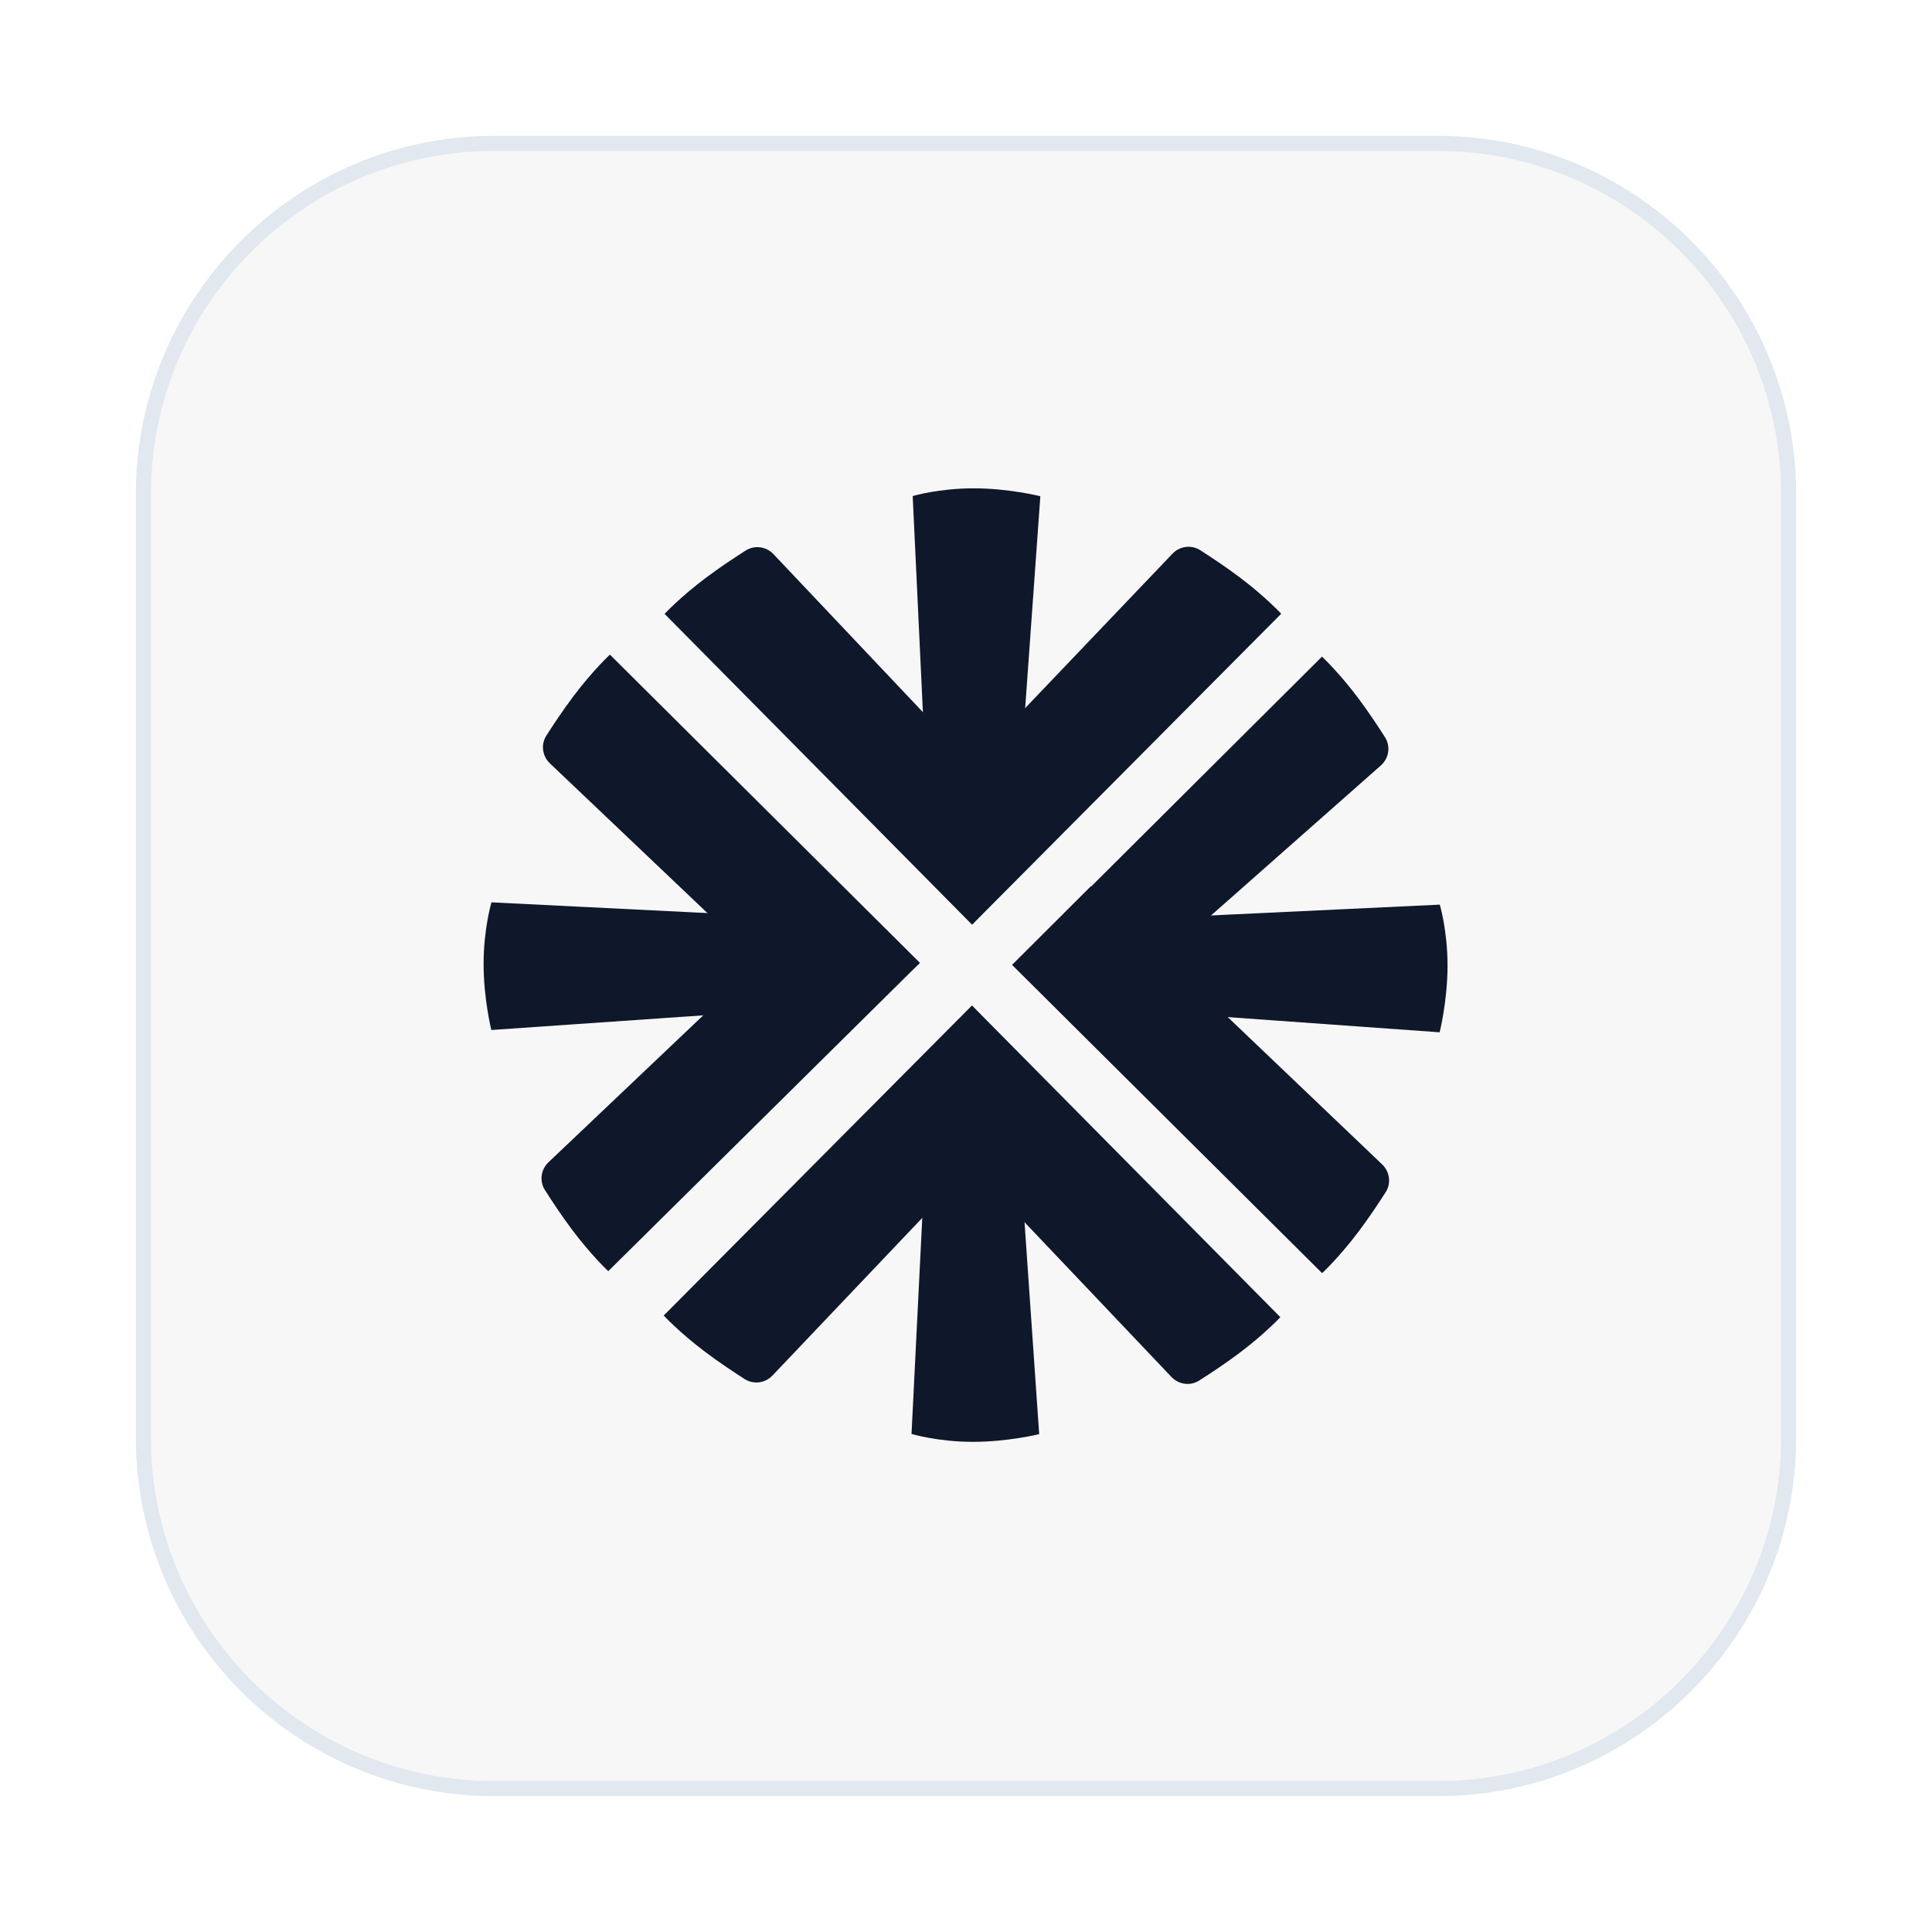
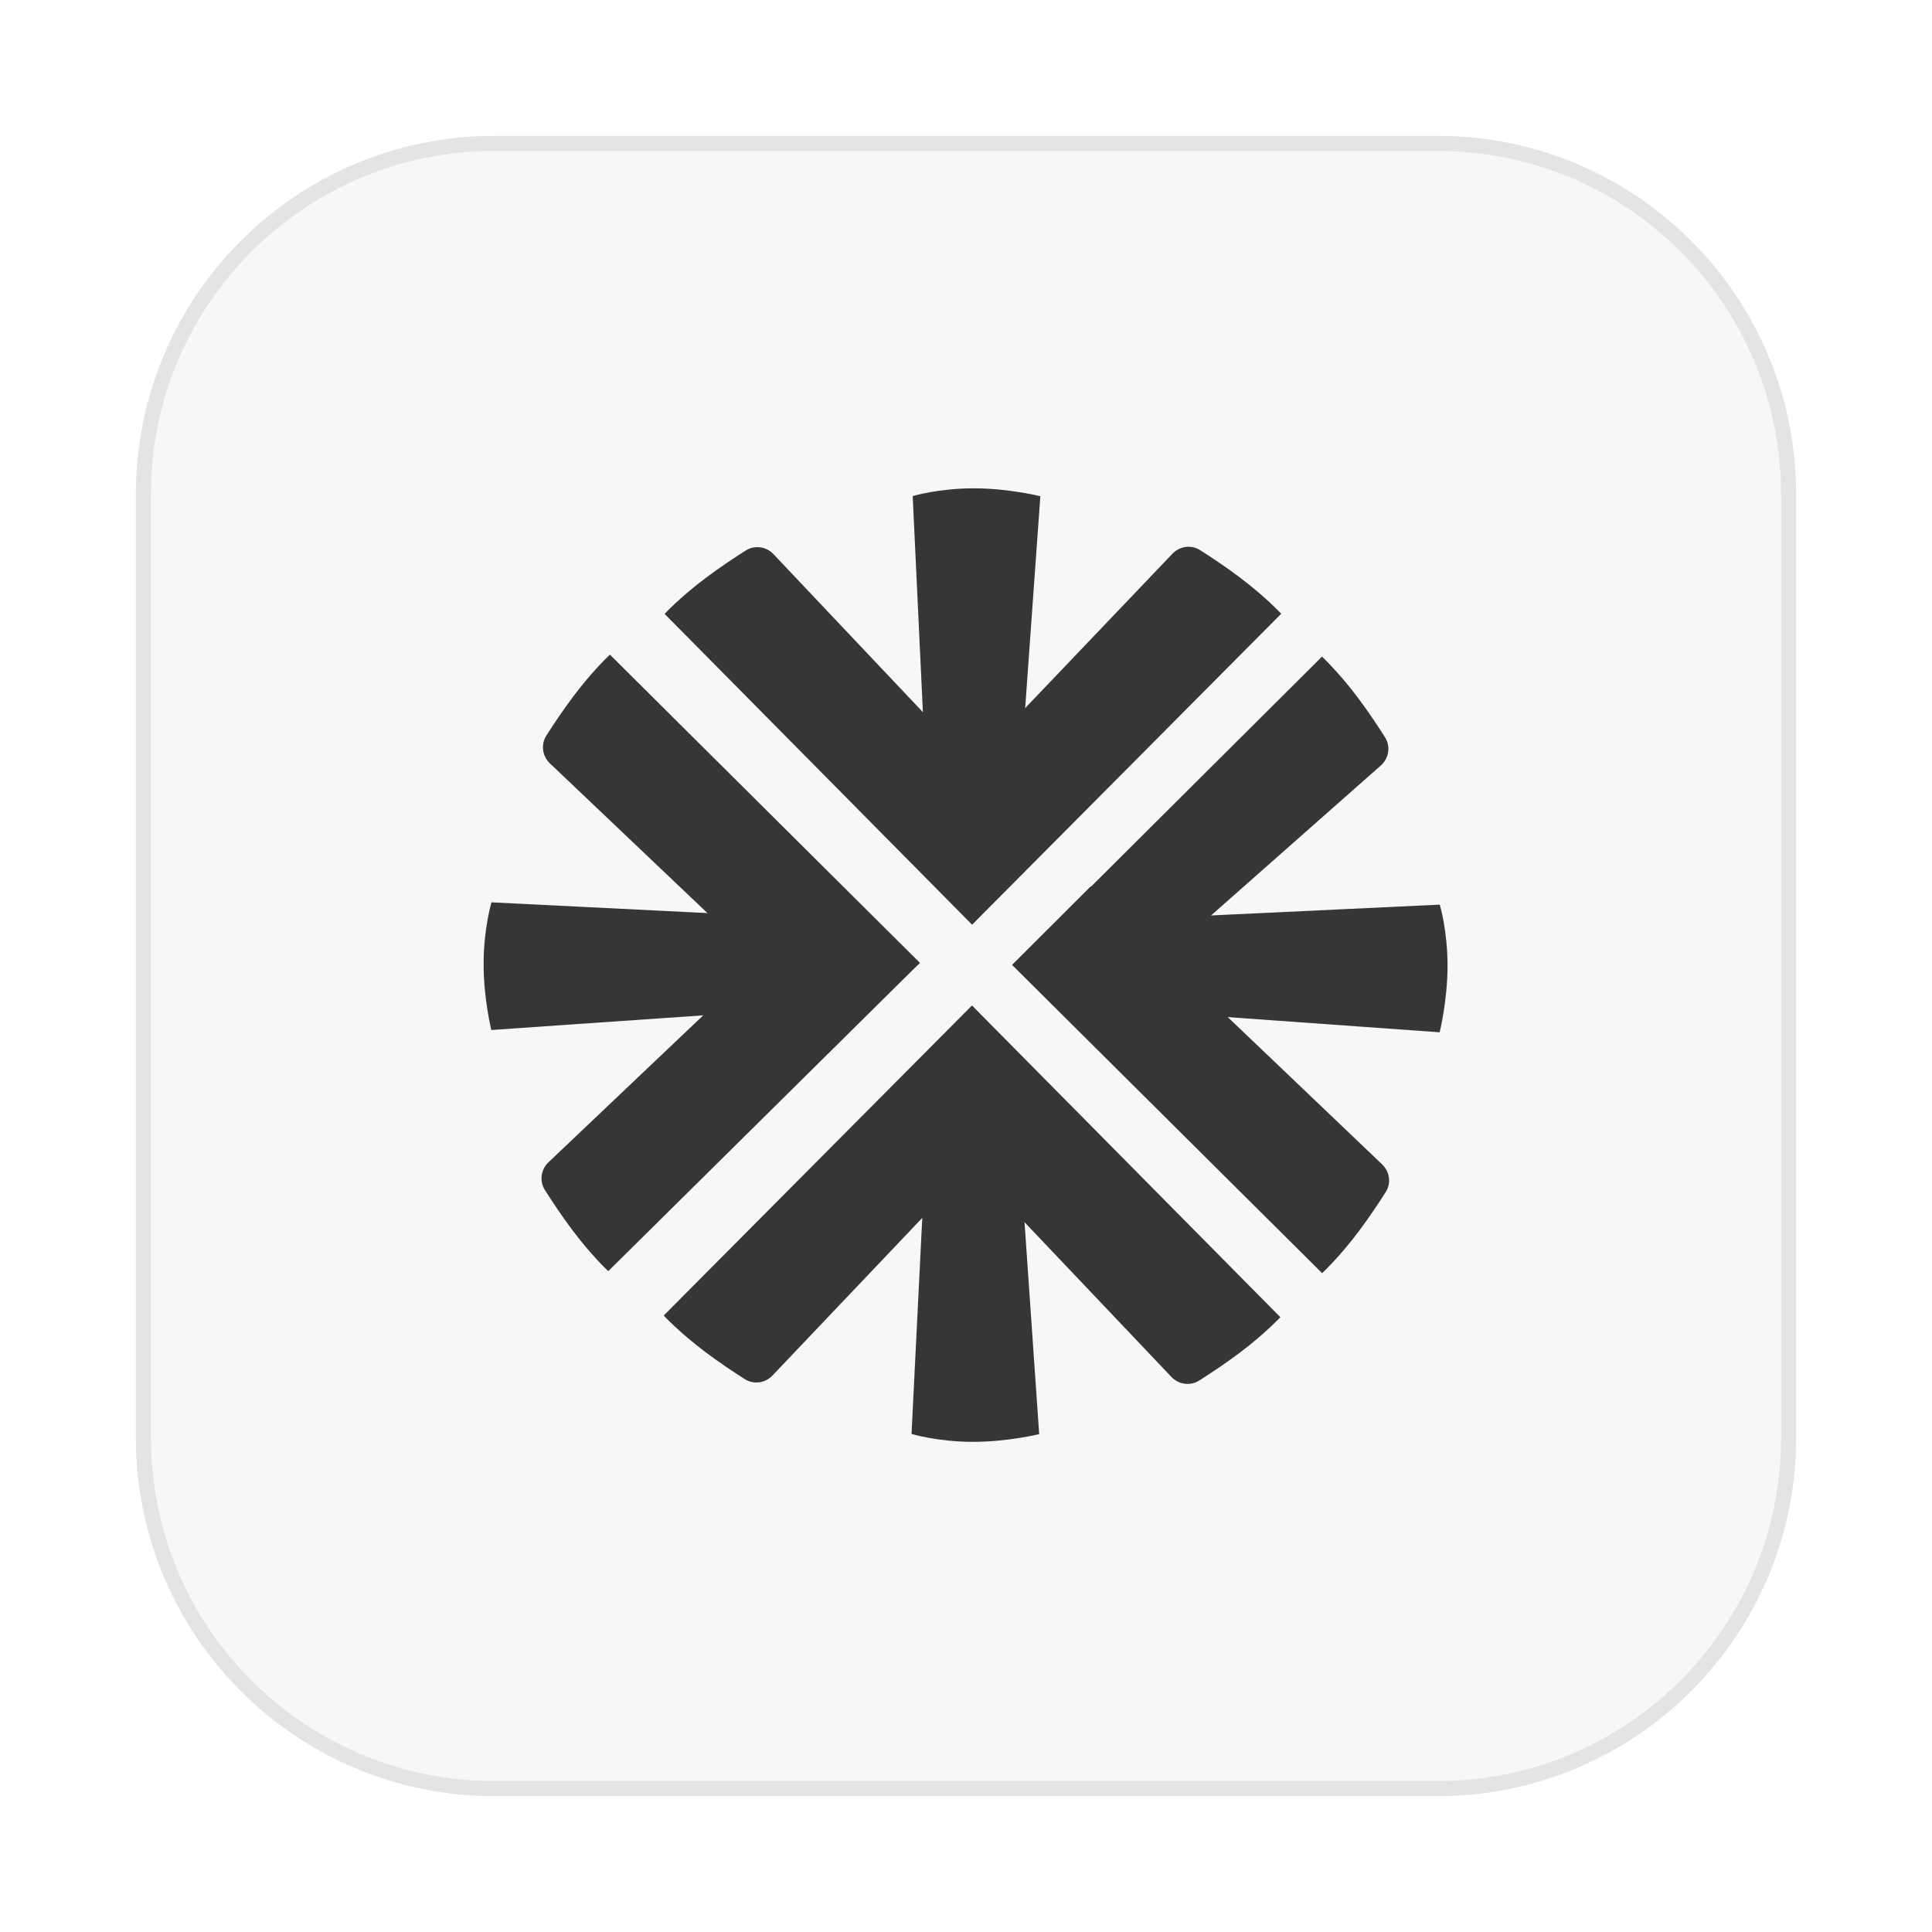
<svg xmlns="http://www.w3.org/2000/svg" width="1024" height="1024" viewBox="0 0 1024 1024" fill="none">
-   <rect x="76" y="76" width="872" height="872" rx="186" ry="186" fill="#F7F7F7" stroke="#E2E8F0" stroke-width="8" />
-   <g transform="translate(256.00 258.50) scale(1.0)" fill="#0F172A">
+   <rect x="76" y="76" width="872" height="872" rx="186" ry="186" fill="#F7F7F7" stroke="#E4E4E4" stroke-width="8" />
+   <g transform="translate(256.00 258.50) scale(1.0)" fill="#363636">
    <path d="M259.623 274.885L422.607 439.628C422.607 439.628 414.299 448.593 400.477 458.932C393.051 464.487 385.228 469.642 379.578 473.224C374.859 476.216 368.73 475.358 364.883 471.306L217.912 316.493L259.623 274.885Z" />
    <path d="M259.174 274.415L95.784 438.755C95.784 438.755 104.07 447.741 117.866 458.114C125.271 463.682 133.073 468.852 138.713 472.447C143.432 475.455 149.574 474.605 153.429 470.549L297.777 318.65L259.174 274.415Z" />
    <path d="M283.471 337.966L294.788 501.61C294.788 501.61 278.212 505.733 259.571 505.709C240.929 505.686 227.126 501.527 227.126 501.527L235.262 337.907L283.471 337.966Z" />
    <path d="M259.678 231.144L423.067 66.804C423.067 66.804 414.781 57.818 400.985 47.444C393.573 41.872 385.763 36.697 380.121 33.101C375.41 30.098 369.279 30.94 365.422 34.983L218.069 189.433L259.678 231.144Z" />
    <path d="M259.227 231.611L96.243 66.868C96.243 66.868 104.552 57.903 118.374 47.564C125.792 42.015 133.607 36.864 139.256 33.282C143.982 30.286 150.122 31.151 153.967 35.217L297.939 187.472L259.227 231.611Z" />
    <path d="M283.684 168.123L295.405 4.507C295.405 4.507 278.84 0.344 260.199 0.321C241.557 0.298 227.744 4.423 227.744 4.423L235.475 168.063L283.684 168.123Z" />
    <path d="M280.404 252.91L444.745 416.3C444.745 416.3 453.73 408.014 464.104 394.217C469.676 386.806 474.851 378.995 478.447 373.354C481.451 368.642 480.608 362.512 476.565 358.655L322.115 211.302L280.404 252.91Z" />
    <path d="M307.551 226.083L444.678 89.528C444.678 89.528 453.643 97.836 463.983 111.658C469.439 118.952 474.509 126.629 478.082 132.254C481.165 137.107 480.166 143.429 475.857 147.235L348.286 259.914L307.551 226.083Z" />
    <path d="M343.423 276.916L507.039 288.637C507.039 288.637 511.202 272.072 511.225 253.43C511.248 234.789 507.123 220.975 507.123 220.975L343.483 228.707L343.423 276.916Z" />
    <path d="M231.135 252.256L66.392 415.239C66.392 415.239 57.427 406.931 47.087 393.109C41.533 385.683 36.377 377.86 32.795 372.21C29.804 367.491 30.662 361.362 34.714 357.516L189.527 210.545L231.135 252.256Z" />
    <path d="M231.605 251.857L67.265 88.468C67.265 88.468 58.279 96.754 47.905 110.55C42.338 117.955 37.168 125.757 33.572 131.397C30.564 136.116 31.414 142.258 35.471 146.113L187.37 290.46L231.605 251.857Z" />
    <path d="M168.056 276.105L4.412 287.422C4.412 287.422 0.29 270.847 0.313 252.205C0.336 233.564 4.495 219.761 4.495 219.761L168.116 227.897L168.056 276.105Z" />
  </g>
</svg>
